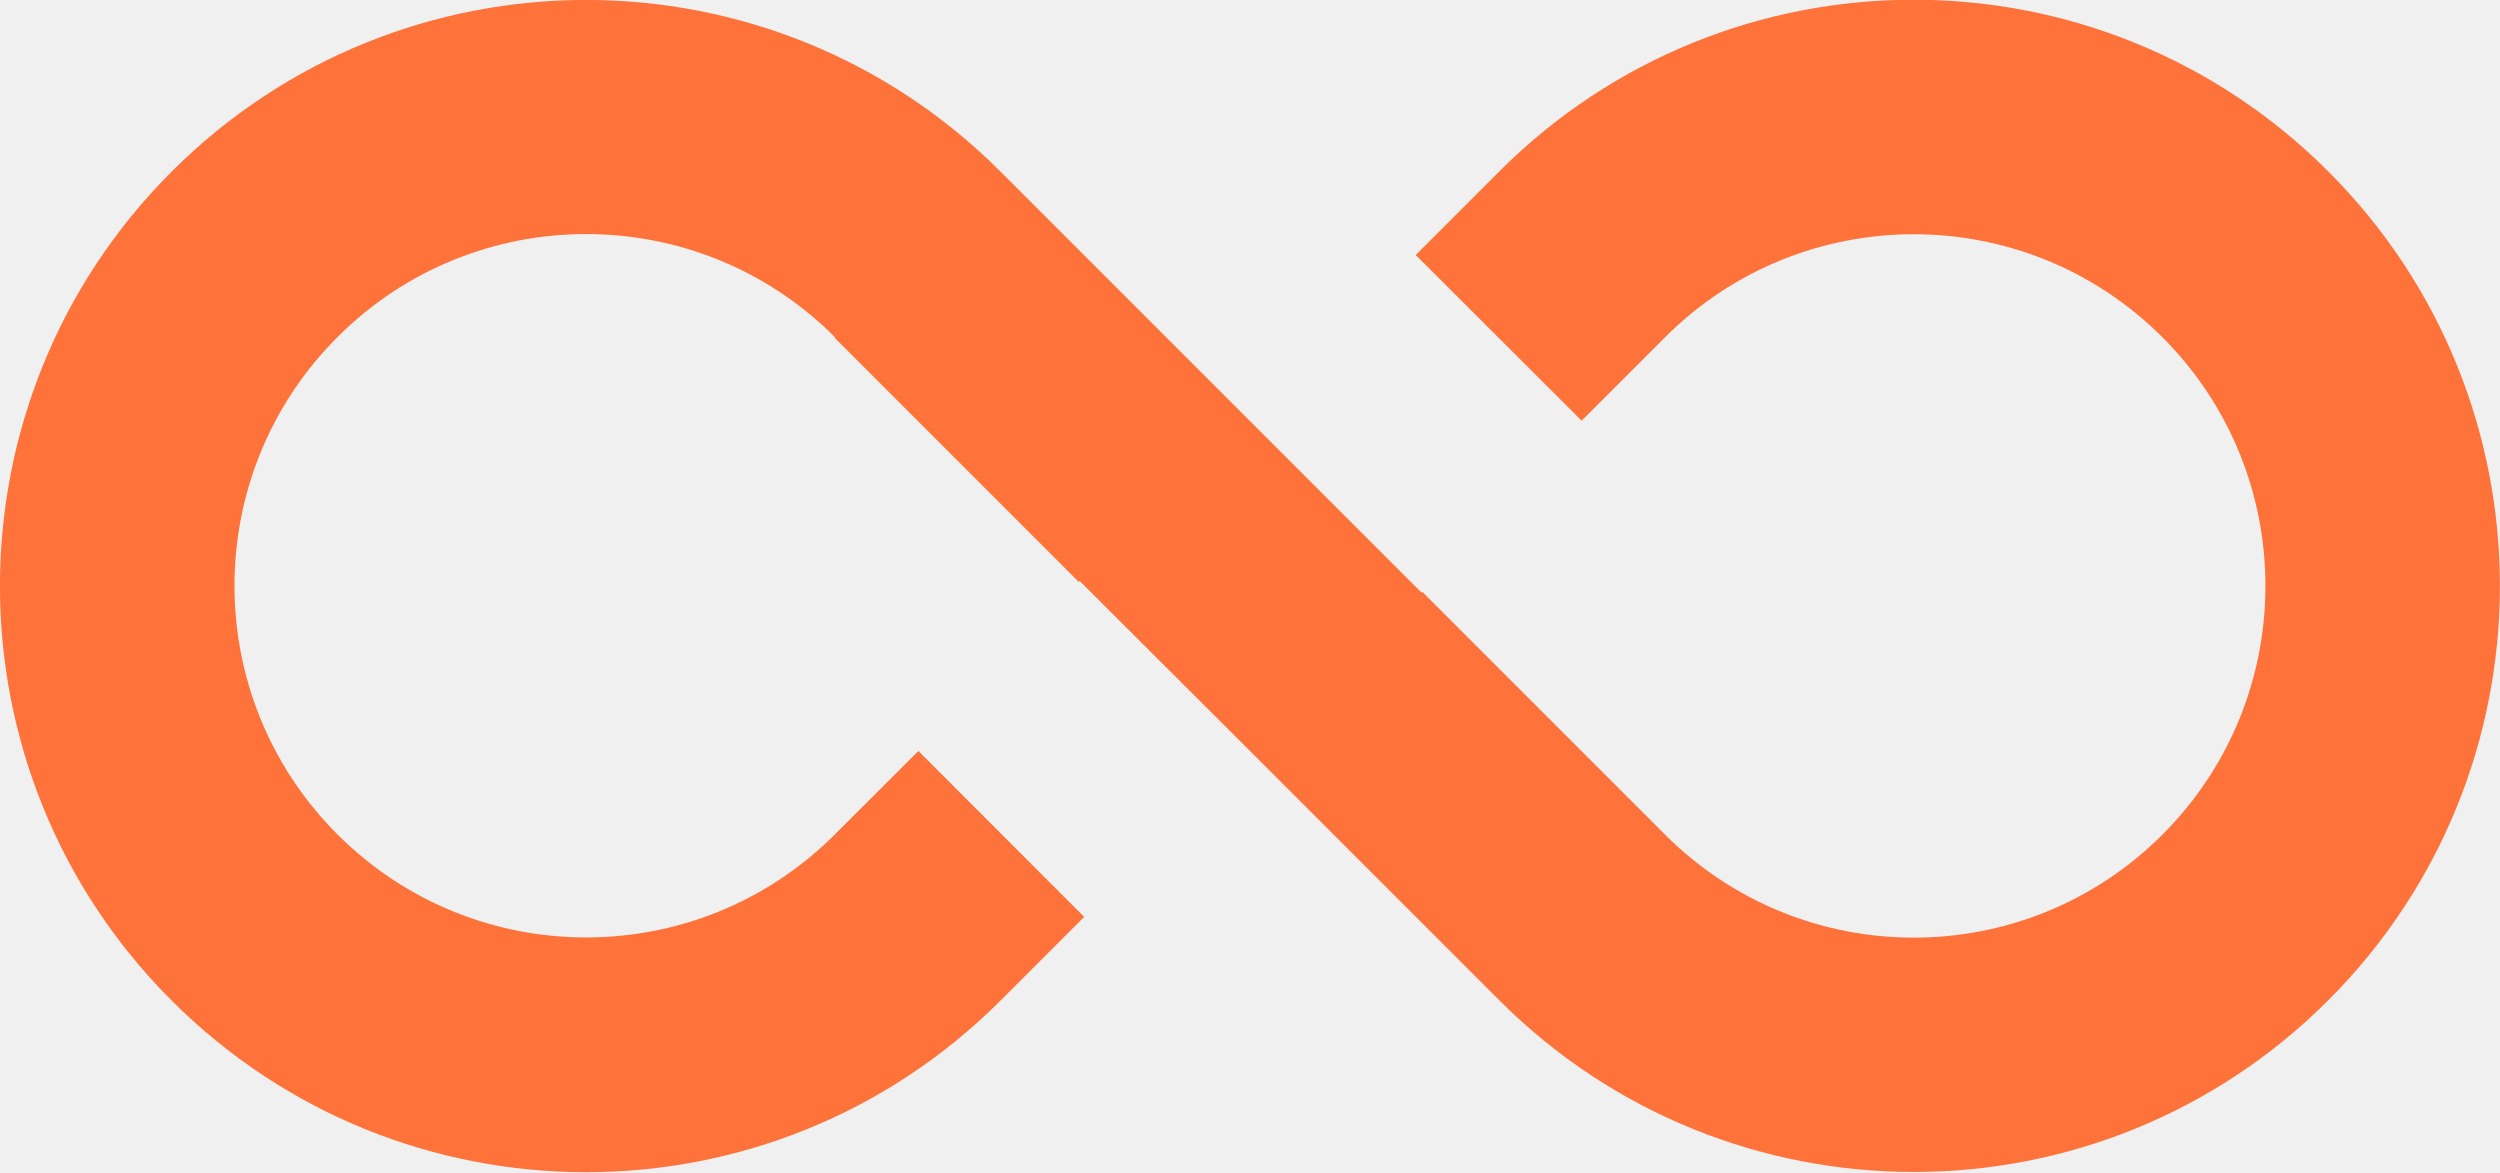
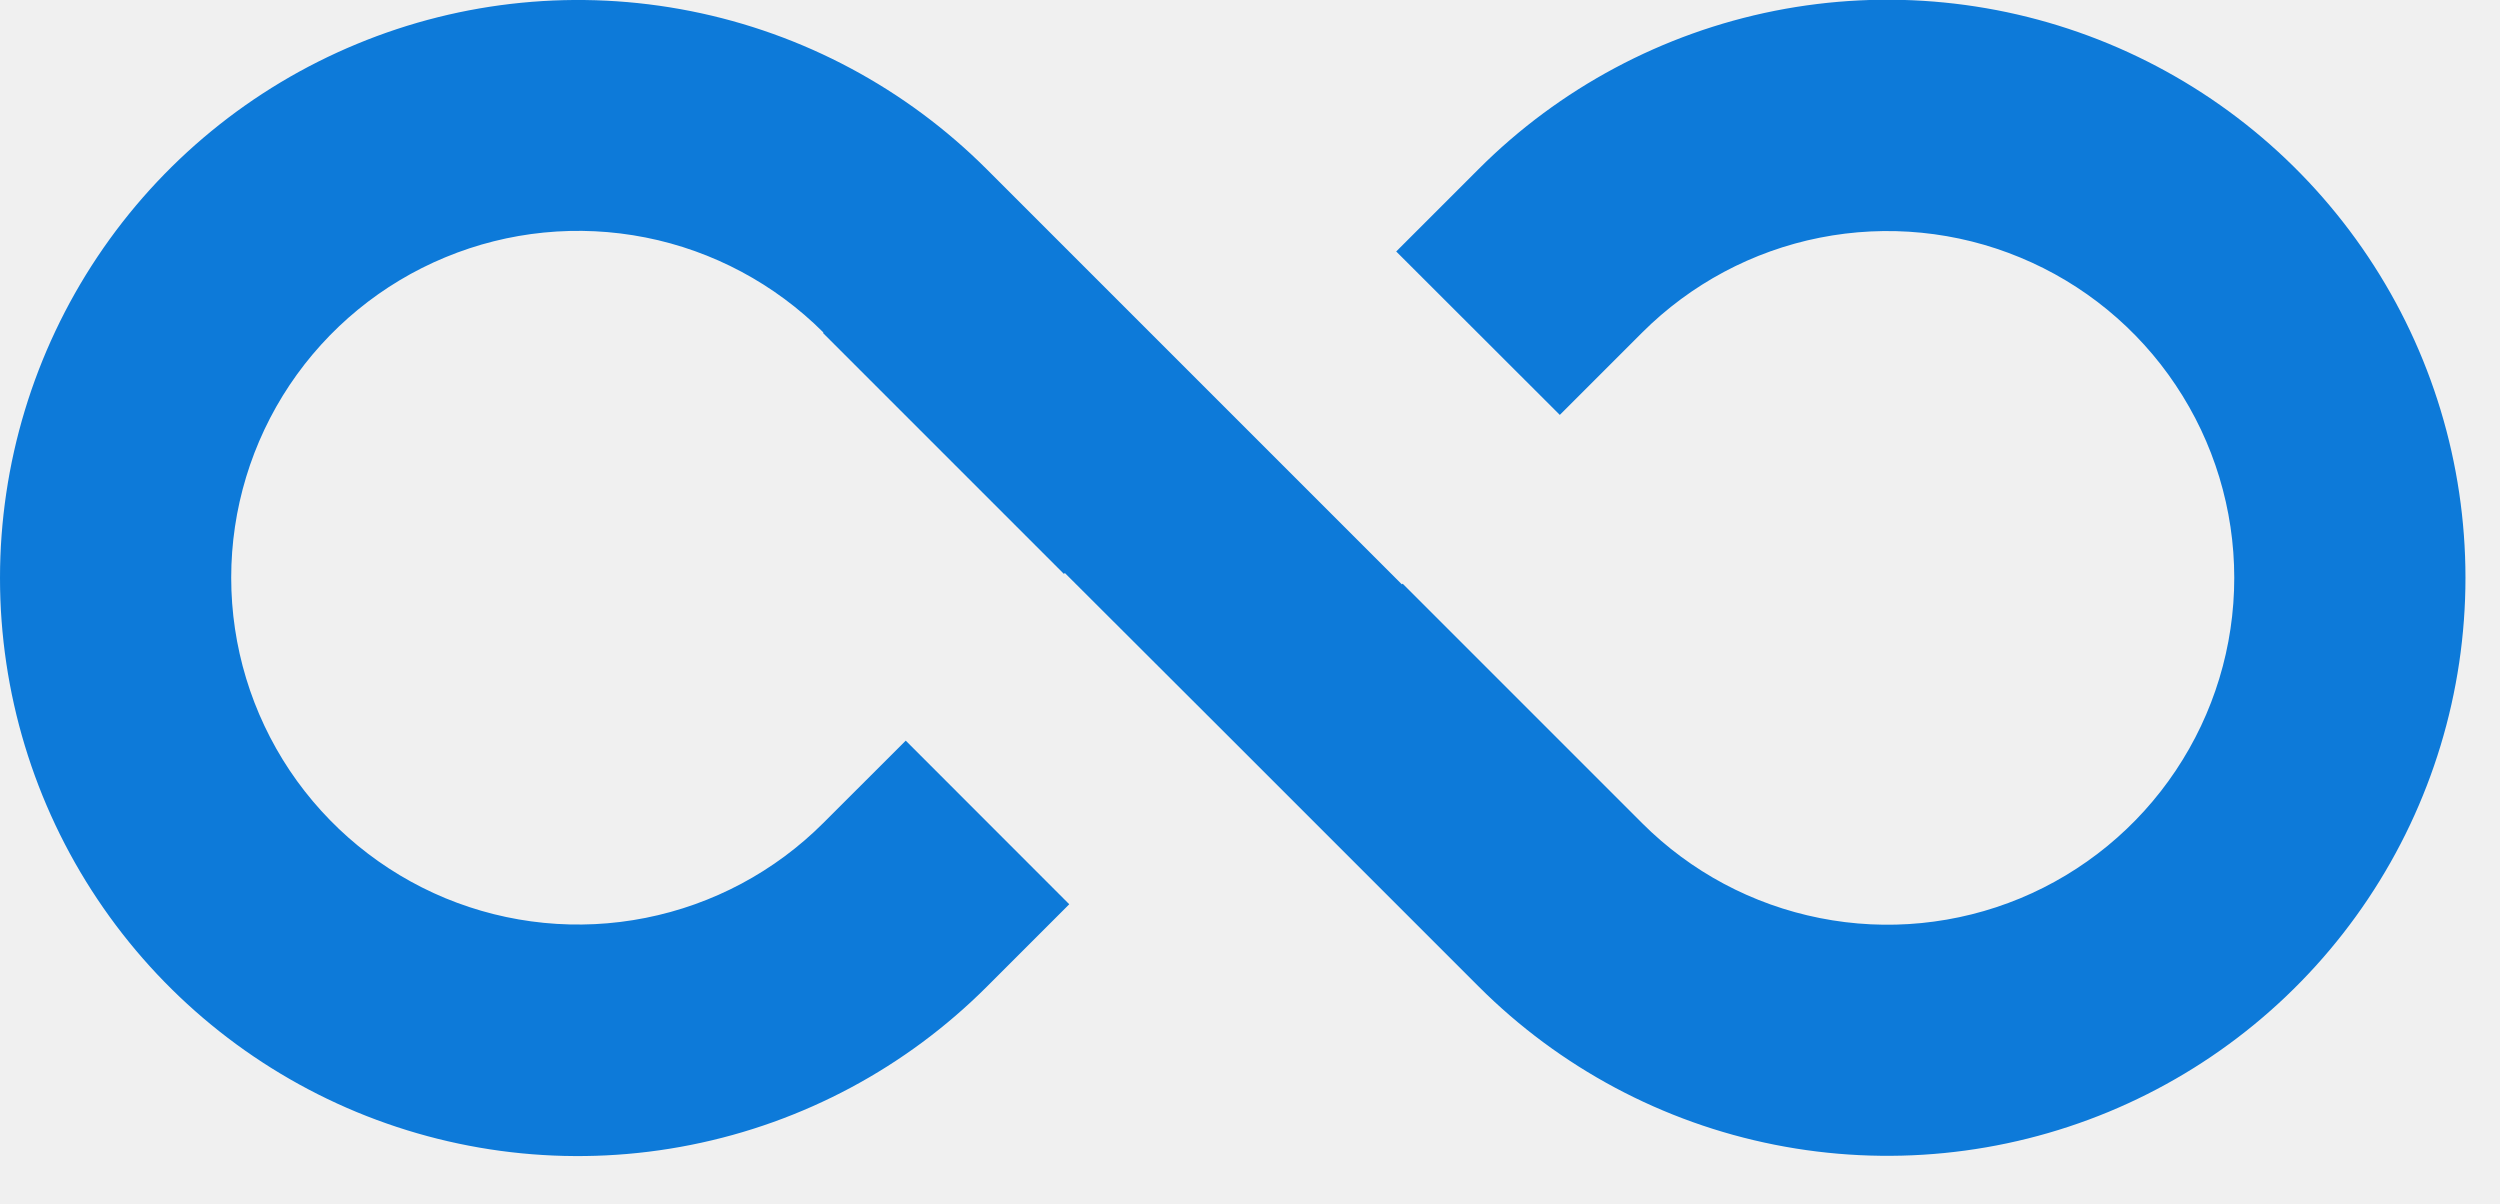
- <svg xmlns="http://www.w3.org/2000/svg" width="26.628" height="12.486" viewBox="0 0 26.628 12.486">
-   <g id="infinity" transform="translate(-1.5 -10.501)">
-     <path id="Path_12292" data-name="Path 12292" d="M10.391,14.1l2.6,2.6L13,16.689,14.814,18.5l.007.007,2.649,2.649a6.243,6.243,0,1,0,0-8.83l-.891.891,1.767,1.765.89-.89a3.746,3.746,0,1,1,0,5.3l-2.587-2.587-.009.007-4.482-4.482a6.243,6.243,0,1,0,0,8.827l.89-.89L11.282,18.5l-.891.89a3.746,3.746,0,1,1,0-5.3Z" fill="#ff723a" />
+ <svg xmlns="http://www.w3.org/2000/svg" width="27" height="13" viewBox="0 0 27 13" fill="none">
+   <g clip-path="url(#clip0_59_695)">
+     <path d="M8.891 3.599L11.491 6.199L11.5 6.188L13.314 7.999L13.321 8.006L15.97 10.655C16.843 11.528 17.956 12.123 19.166 12.363C20.378 12.604 21.633 12.48 22.773 12.008C23.914 11.535 24.889 10.735 25.575 9.708C26.261 8.682 26.627 7.475 26.627 6.24C26.627 5.005 26.261 3.798 25.575 2.772C24.889 1.745 23.914 0.945 22.773 0.472C21.633 -0 20.378 -0.124 19.166 0.117C17.956 0.358 16.843 0.952 15.97 1.825L15.079 2.716L16.846 4.481L17.736 3.591C18.26 3.068 18.927 2.711 19.654 2.567C20.381 2.423 21.134 2.497 21.818 2.781C22.502 3.064 23.087 3.544 23.498 4.16C23.91 4.776 24.13 5.5 24.13 6.241C24.13 6.982 23.91 7.706 23.498 8.322C23.087 8.938 22.502 9.418 21.818 9.702C21.134 9.985 20.381 10.06 19.654 9.915C18.927 9.771 18.26 9.415 17.736 8.891L15.149 6.304L15.14 6.311L10.658 1.829C9.785 0.956 8.673 0.361 7.461 0.12C6.25 -0.121 4.995 0.002 3.854 0.475C2.713 0.947 1.738 1.747 1.052 2.774C0.366 3.801 -0 5.008 -0 6.243C-0 7.477 0.366 8.685 1.052 9.711C1.738 10.738 2.713 11.538 3.854 12.011C4.995 12.483 6.25 12.607 7.461 12.365C8.673 12.124 9.785 11.529 10.658 10.656L11.548 9.766L9.782 7.999L8.891 8.889C8.367 9.413 7.699 9.769 6.973 9.913C6.246 10.058 5.493 9.983 4.809 9.7C4.125 9.416 3.54 8.936 3.128 8.32C2.717 7.704 2.497 6.98 2.497 6.239C2.497 5.498 2.717 4.774 3.128 4.158C3.54 3.542 4.125 3.062 4.809 2.779C5.493 2.495 6.246 2.421 6.973 2.565C7.699 2.709 8.367 3.066 8.891 3.589V3.599Z" fill="#0D7AD9" />
  </g>
+   <defs>
+     <clipPath id="clip0_59_695">
+       <rect width="26.628" height="12.486" fill="white" />
+     </clipPath>
+   </defs>
</svg>
